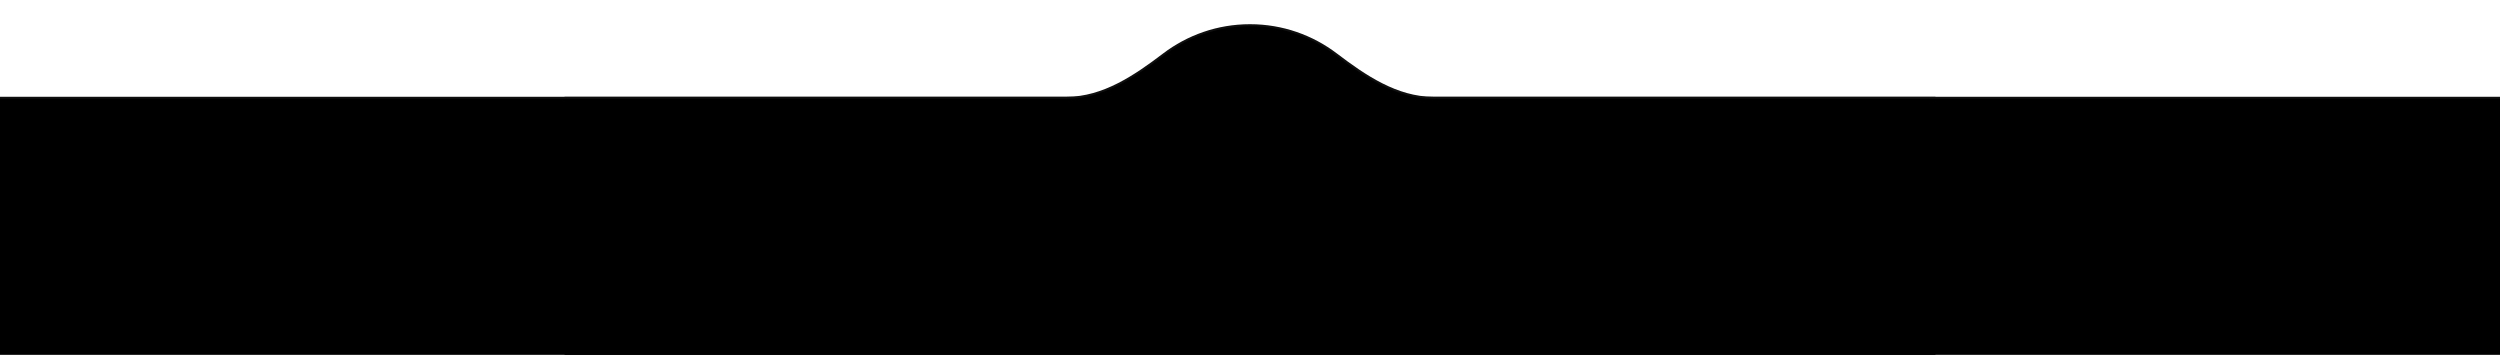
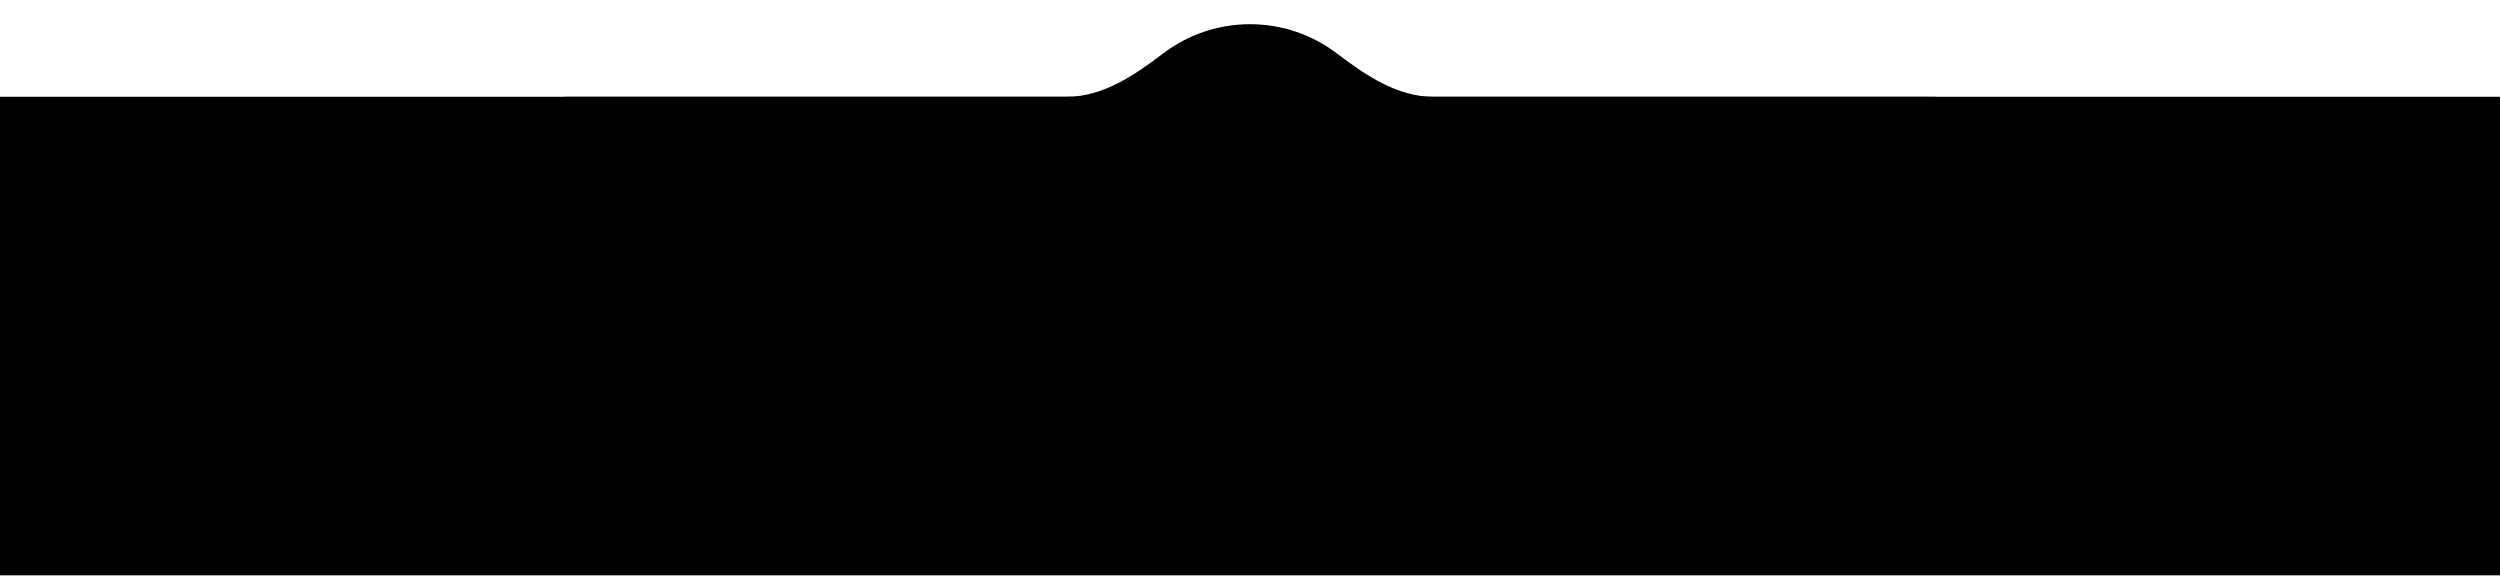
- <svg xmlns="http://www.w3.org/2000/svg" width="620" height="88" viewBox="0 0 620 88" fill="none" overflow="visible">
-   <rect y="24" width="620" height="64" fill="currentColor" />
-   <path d="M310 6C318.095 6 325.565 8.709 331.578 13.282C338.667 18.674 346.518 24 355.424 24H480V88H140V24H264.576C273.482 24 281.333 18.674 288.422 13.282C294.435 8.709 301.905 6 310 6Z" fill="currentColor" />
-   <path d="M0 24H140H264.576C273.482 24 281.333 18.674 288.422 13.282C294.435 8.709 301.905 6 310 6C318.095 6 325.565 8.709 331.578 13.282C338.667 18.674 346.518 24 355.424 24H480H620" stroke="rgba(255,255,255,0.06)" stroke-width="1" vector-effect="non-scaling-stroke" />
+ <svg xmlns="http://www.w3.org/2000/svg" id="Calque_1" version="1.1" viewBox="0 0 620 142.68">
+   <defs>
+     <style>
+       .st0 {
+         fill: none;
+       }
+     </style>
+   </defs>
+   <rect y="24" width="620" height="118.68" />
+   <path d="M310,6c8.1,0,15.57,2.71,21.58,7.28,7.09,5.39,14.94,10.72,23.85,10.72h124.58v64H140V24h124.58c8.91,0,16.76-5.33,23.85-10.72,6.01-4.57,13.48-7.28,21.58-7.28Z" />
+   <path class="st0" d="M0,24h264.58c8.91,0,16.76-5.33,23.85-10.72,6.01-4.57,13.48-7.28,21.58-7.28s15.57,2.71,21.58,7.28c7.09,5.39,14.94,10.72,23.85,10.72h264.58" vector-effect="non-scaling-stroke" />
</svg>
